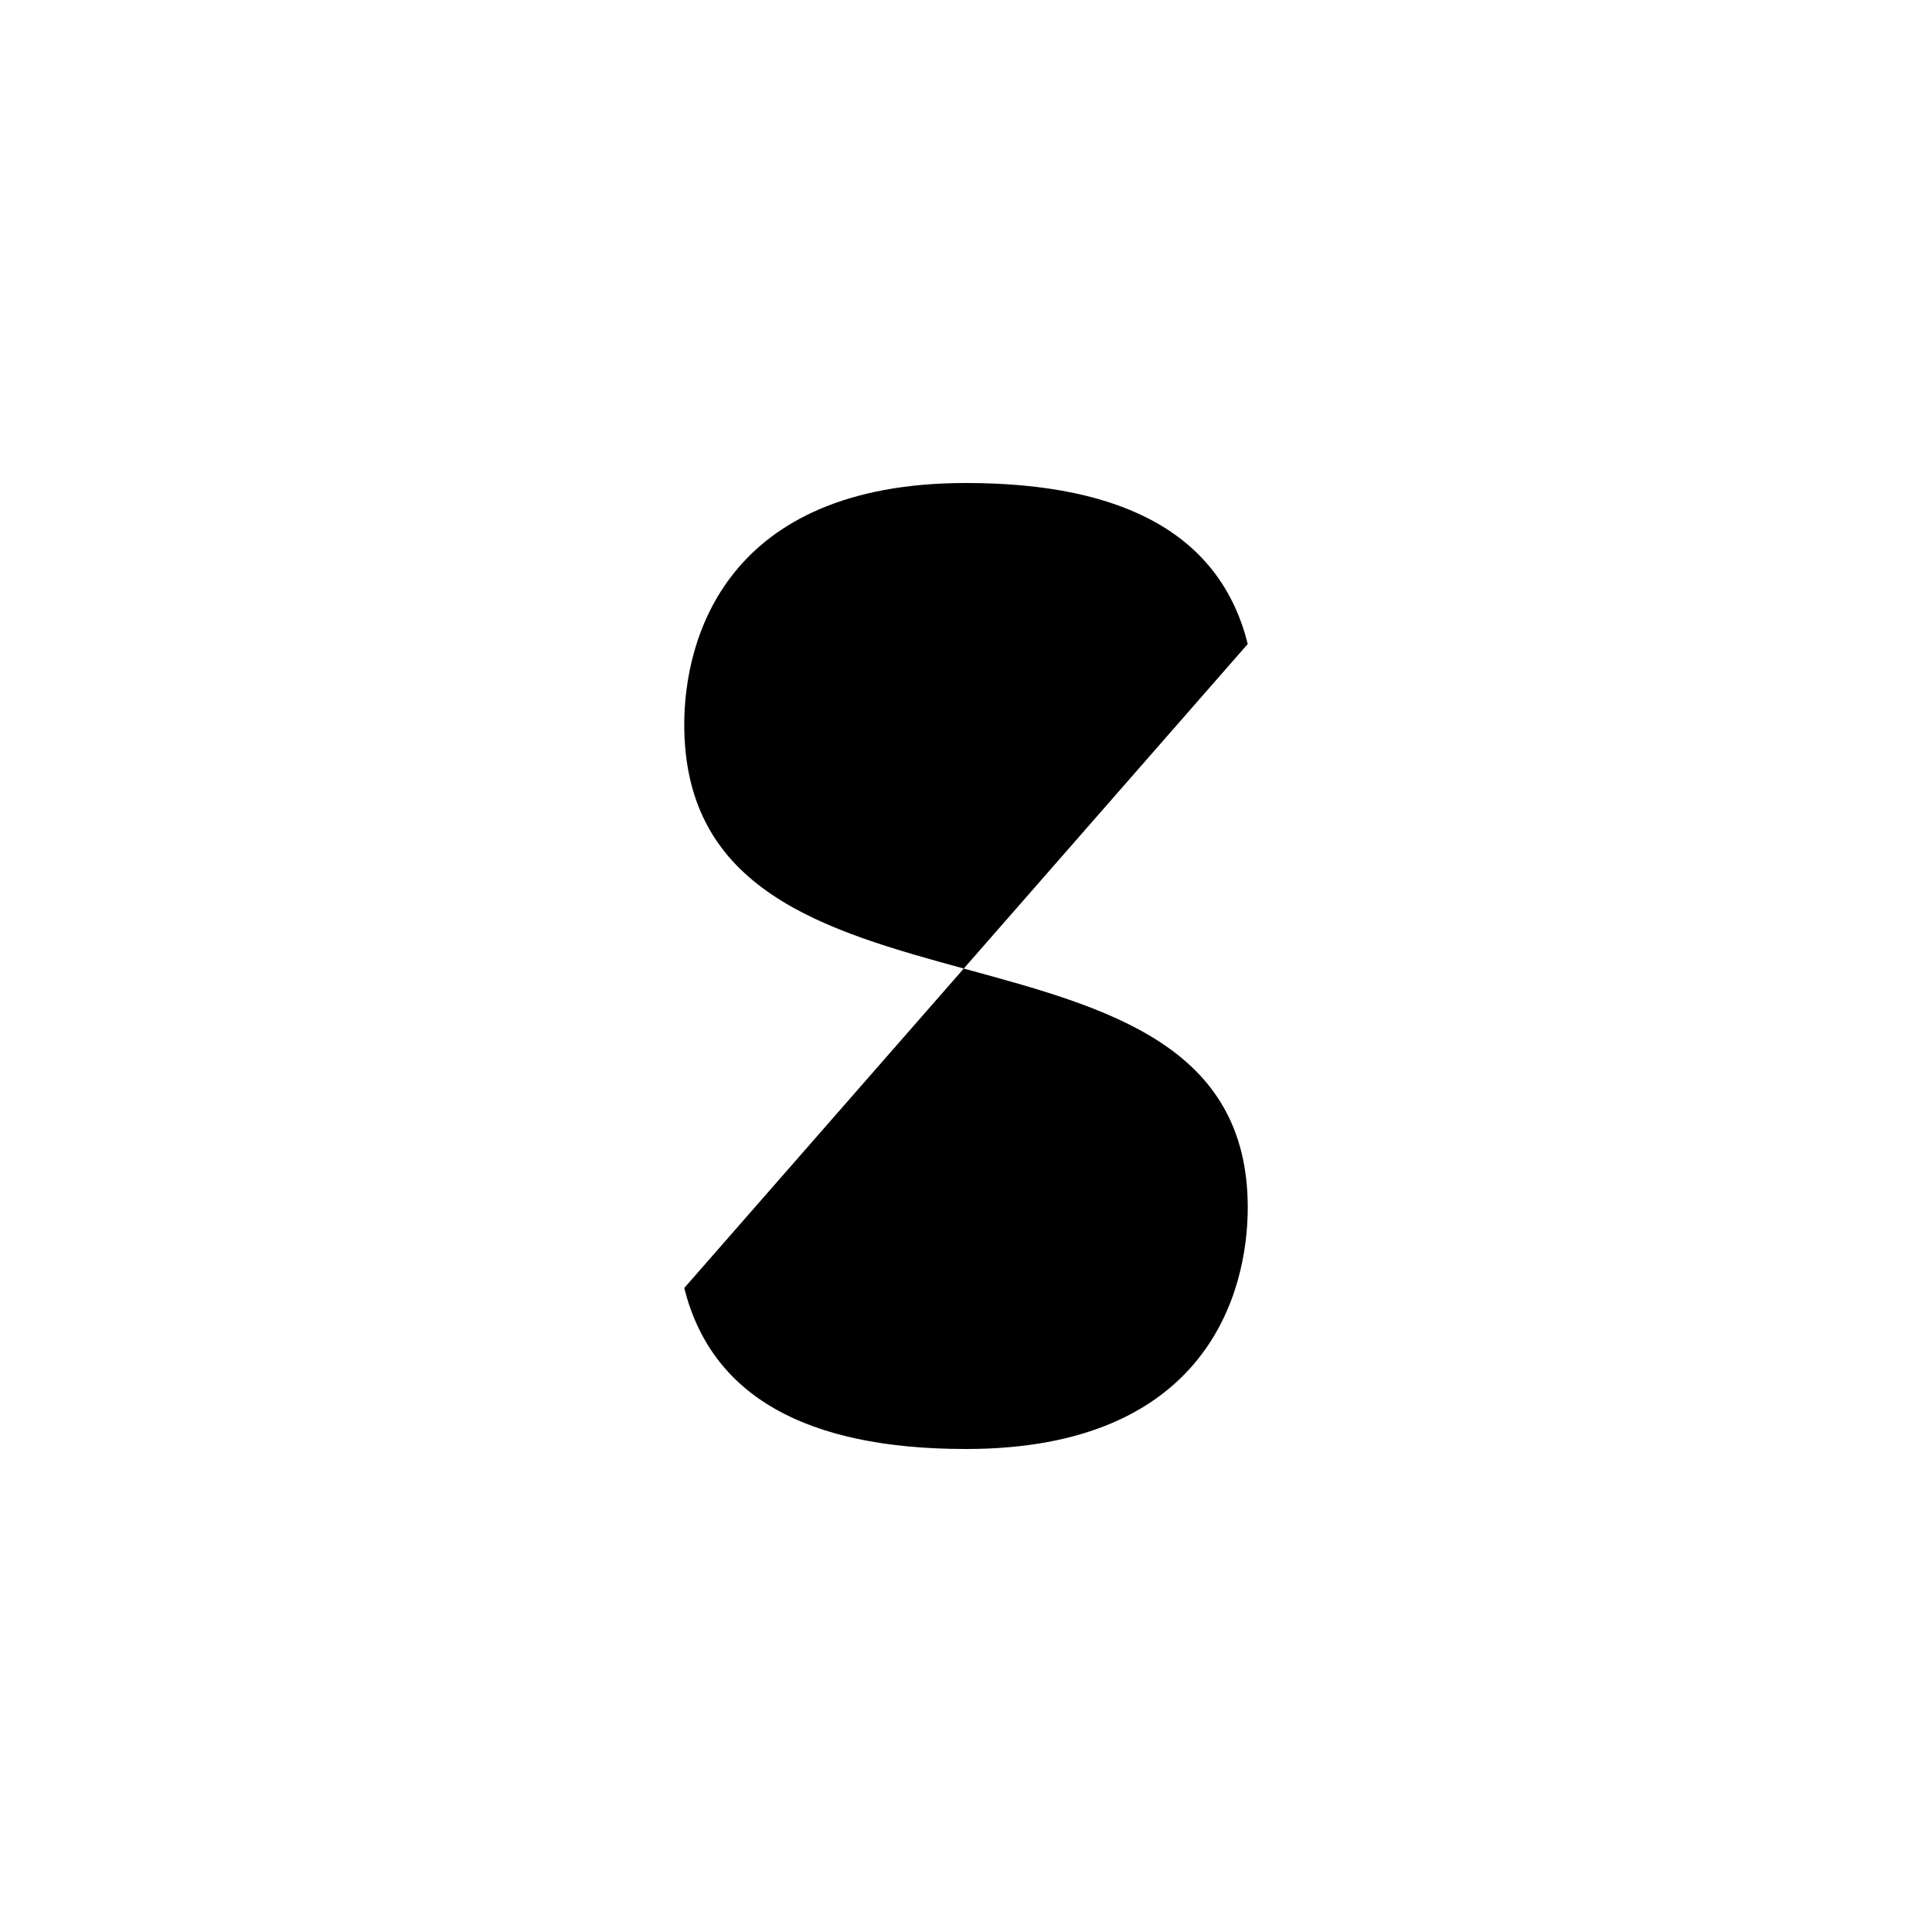
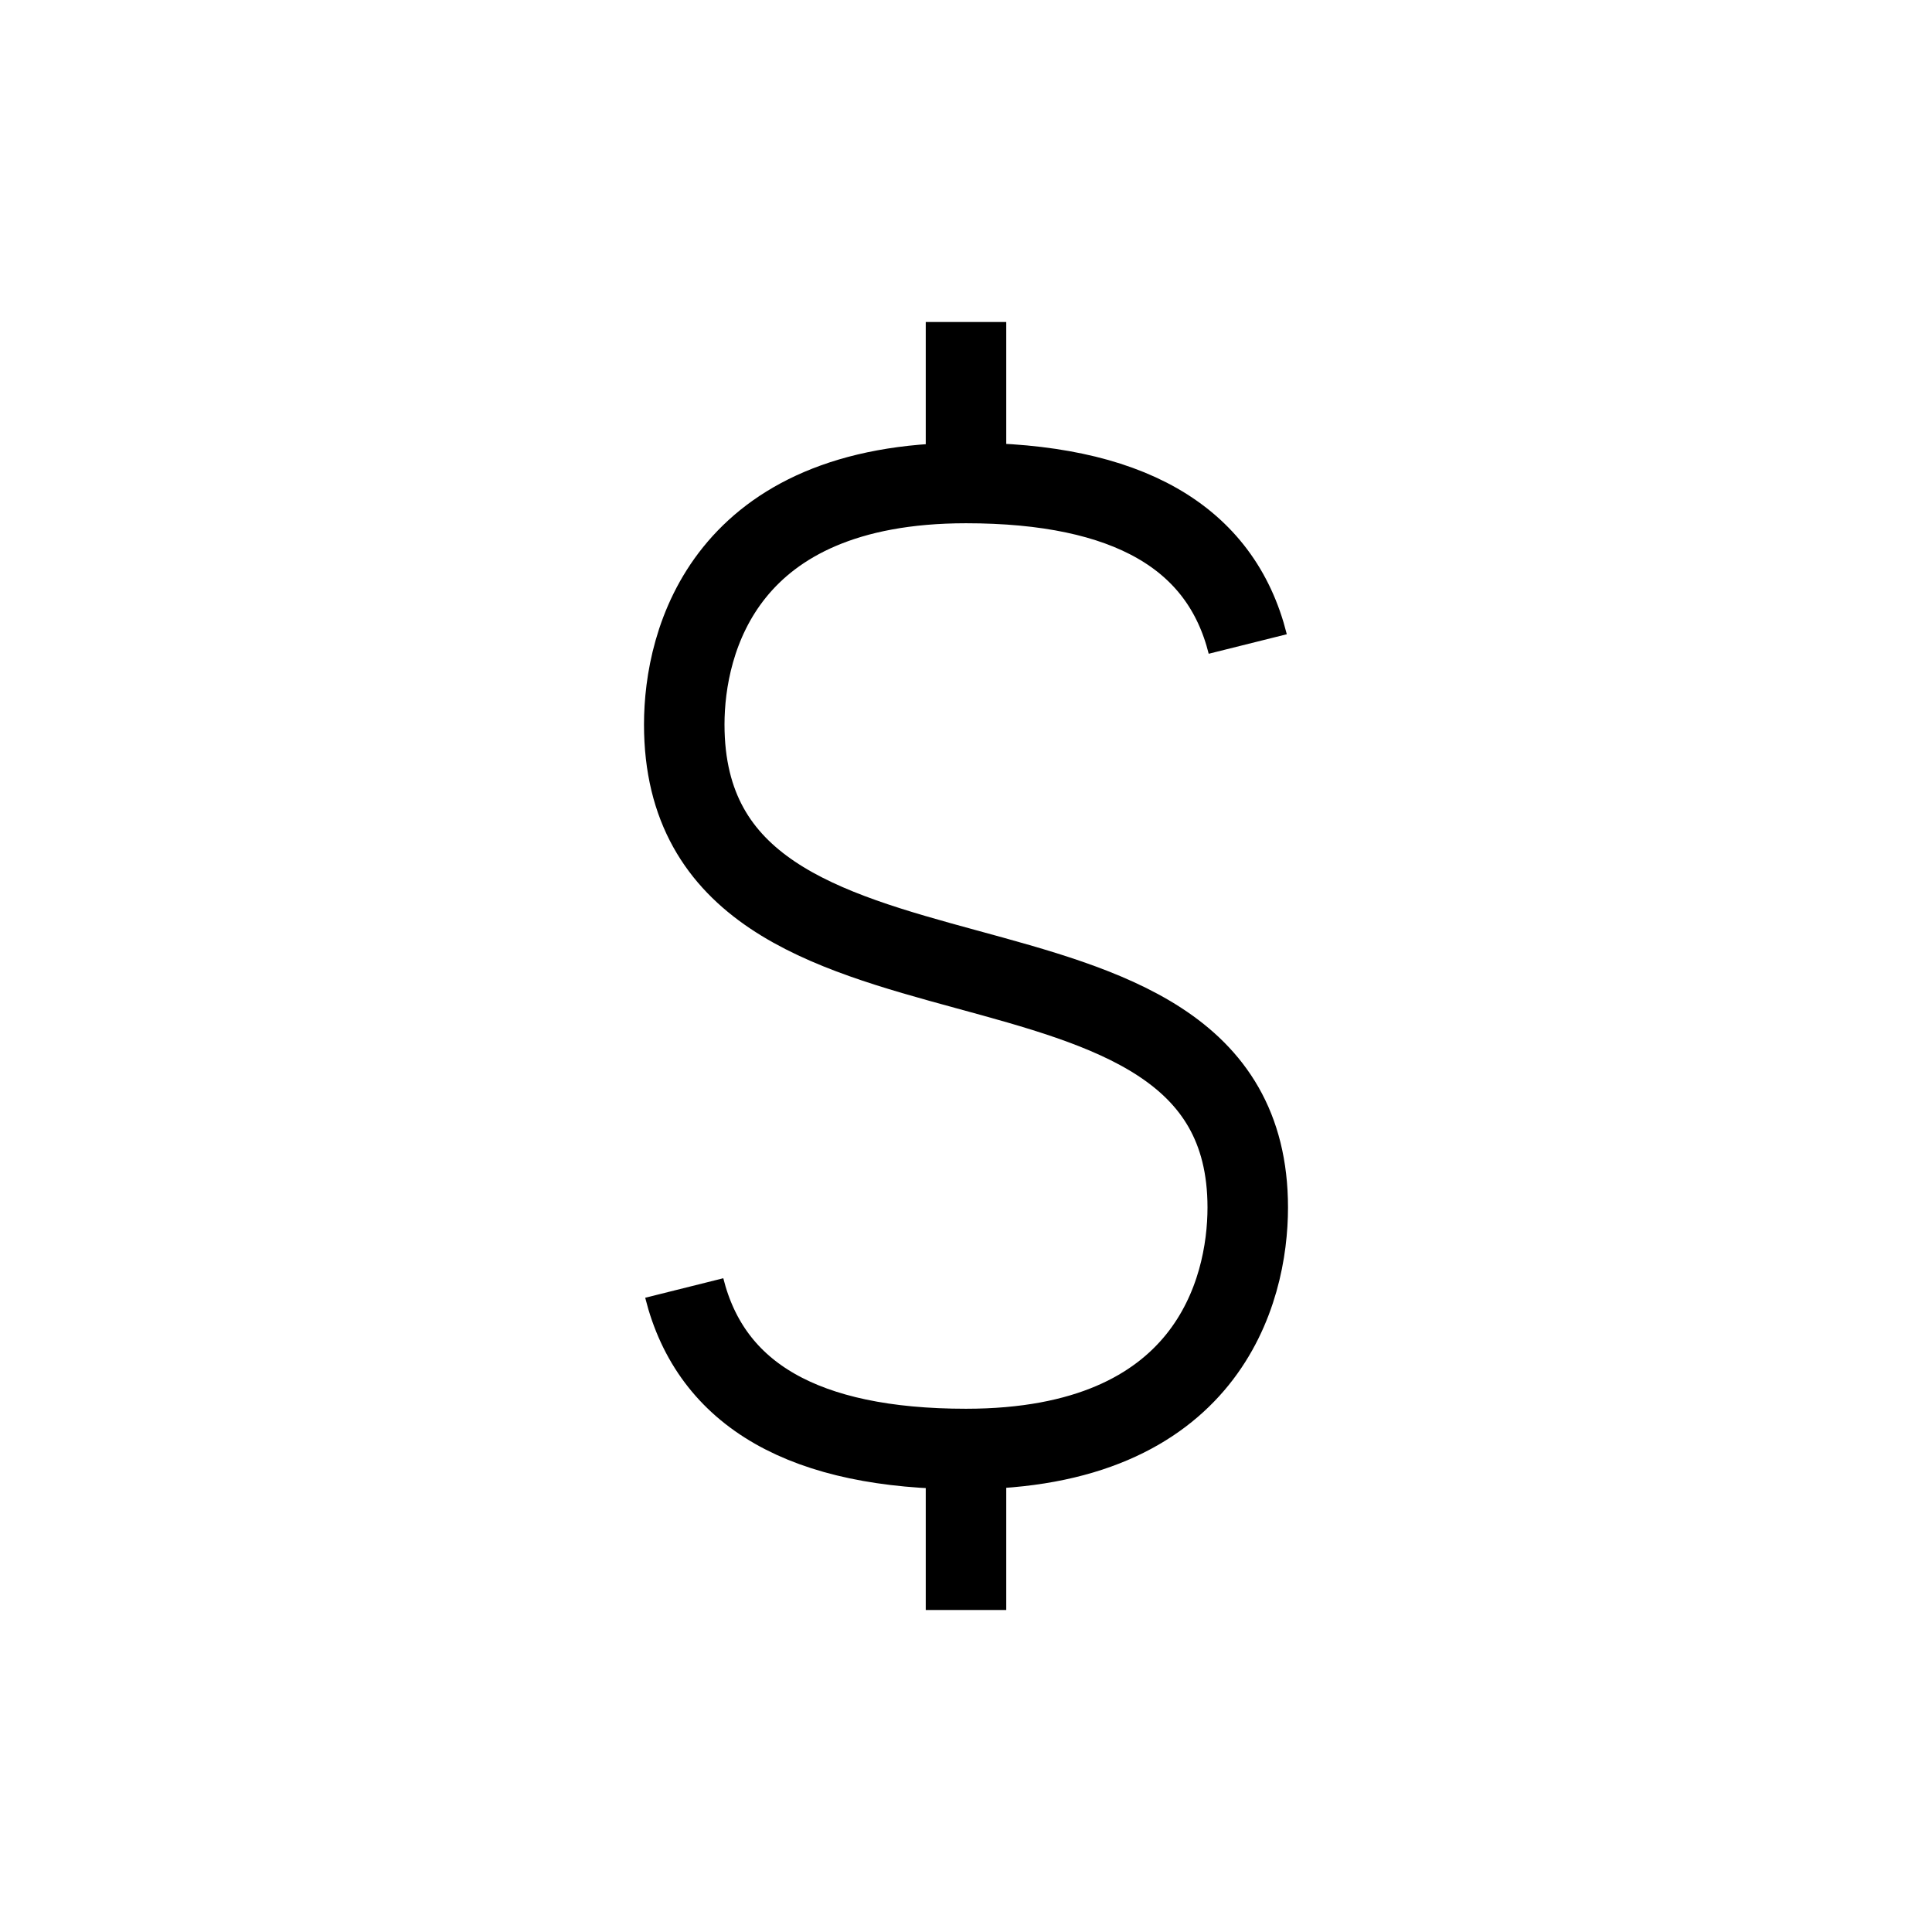
- <svg xmlns="http://www.w3.org/2000/svg" role="img" viewBox="0 0 24 24" aria-labelledby="dolarIconTitle" fill="currentColor">
+ <svg xmlns="http://www.w3.org/2000/svg" role="img" viewBox="0 0 24 24" aria-labelledby="dolarIconTitle" fill="none" stroke="currentColor">
  <path d="M12 4L12 6M12 18L12 20M15.5 8C15.167 6.667 14 6 12 6 9 6 8.5 7.957 8.5 9 8.5 13.14 15.5 10.965 15.5 15 15.5 16.043 15 18 12 18 10 18 8.833 17.333 8.5 16" />
</svg>
